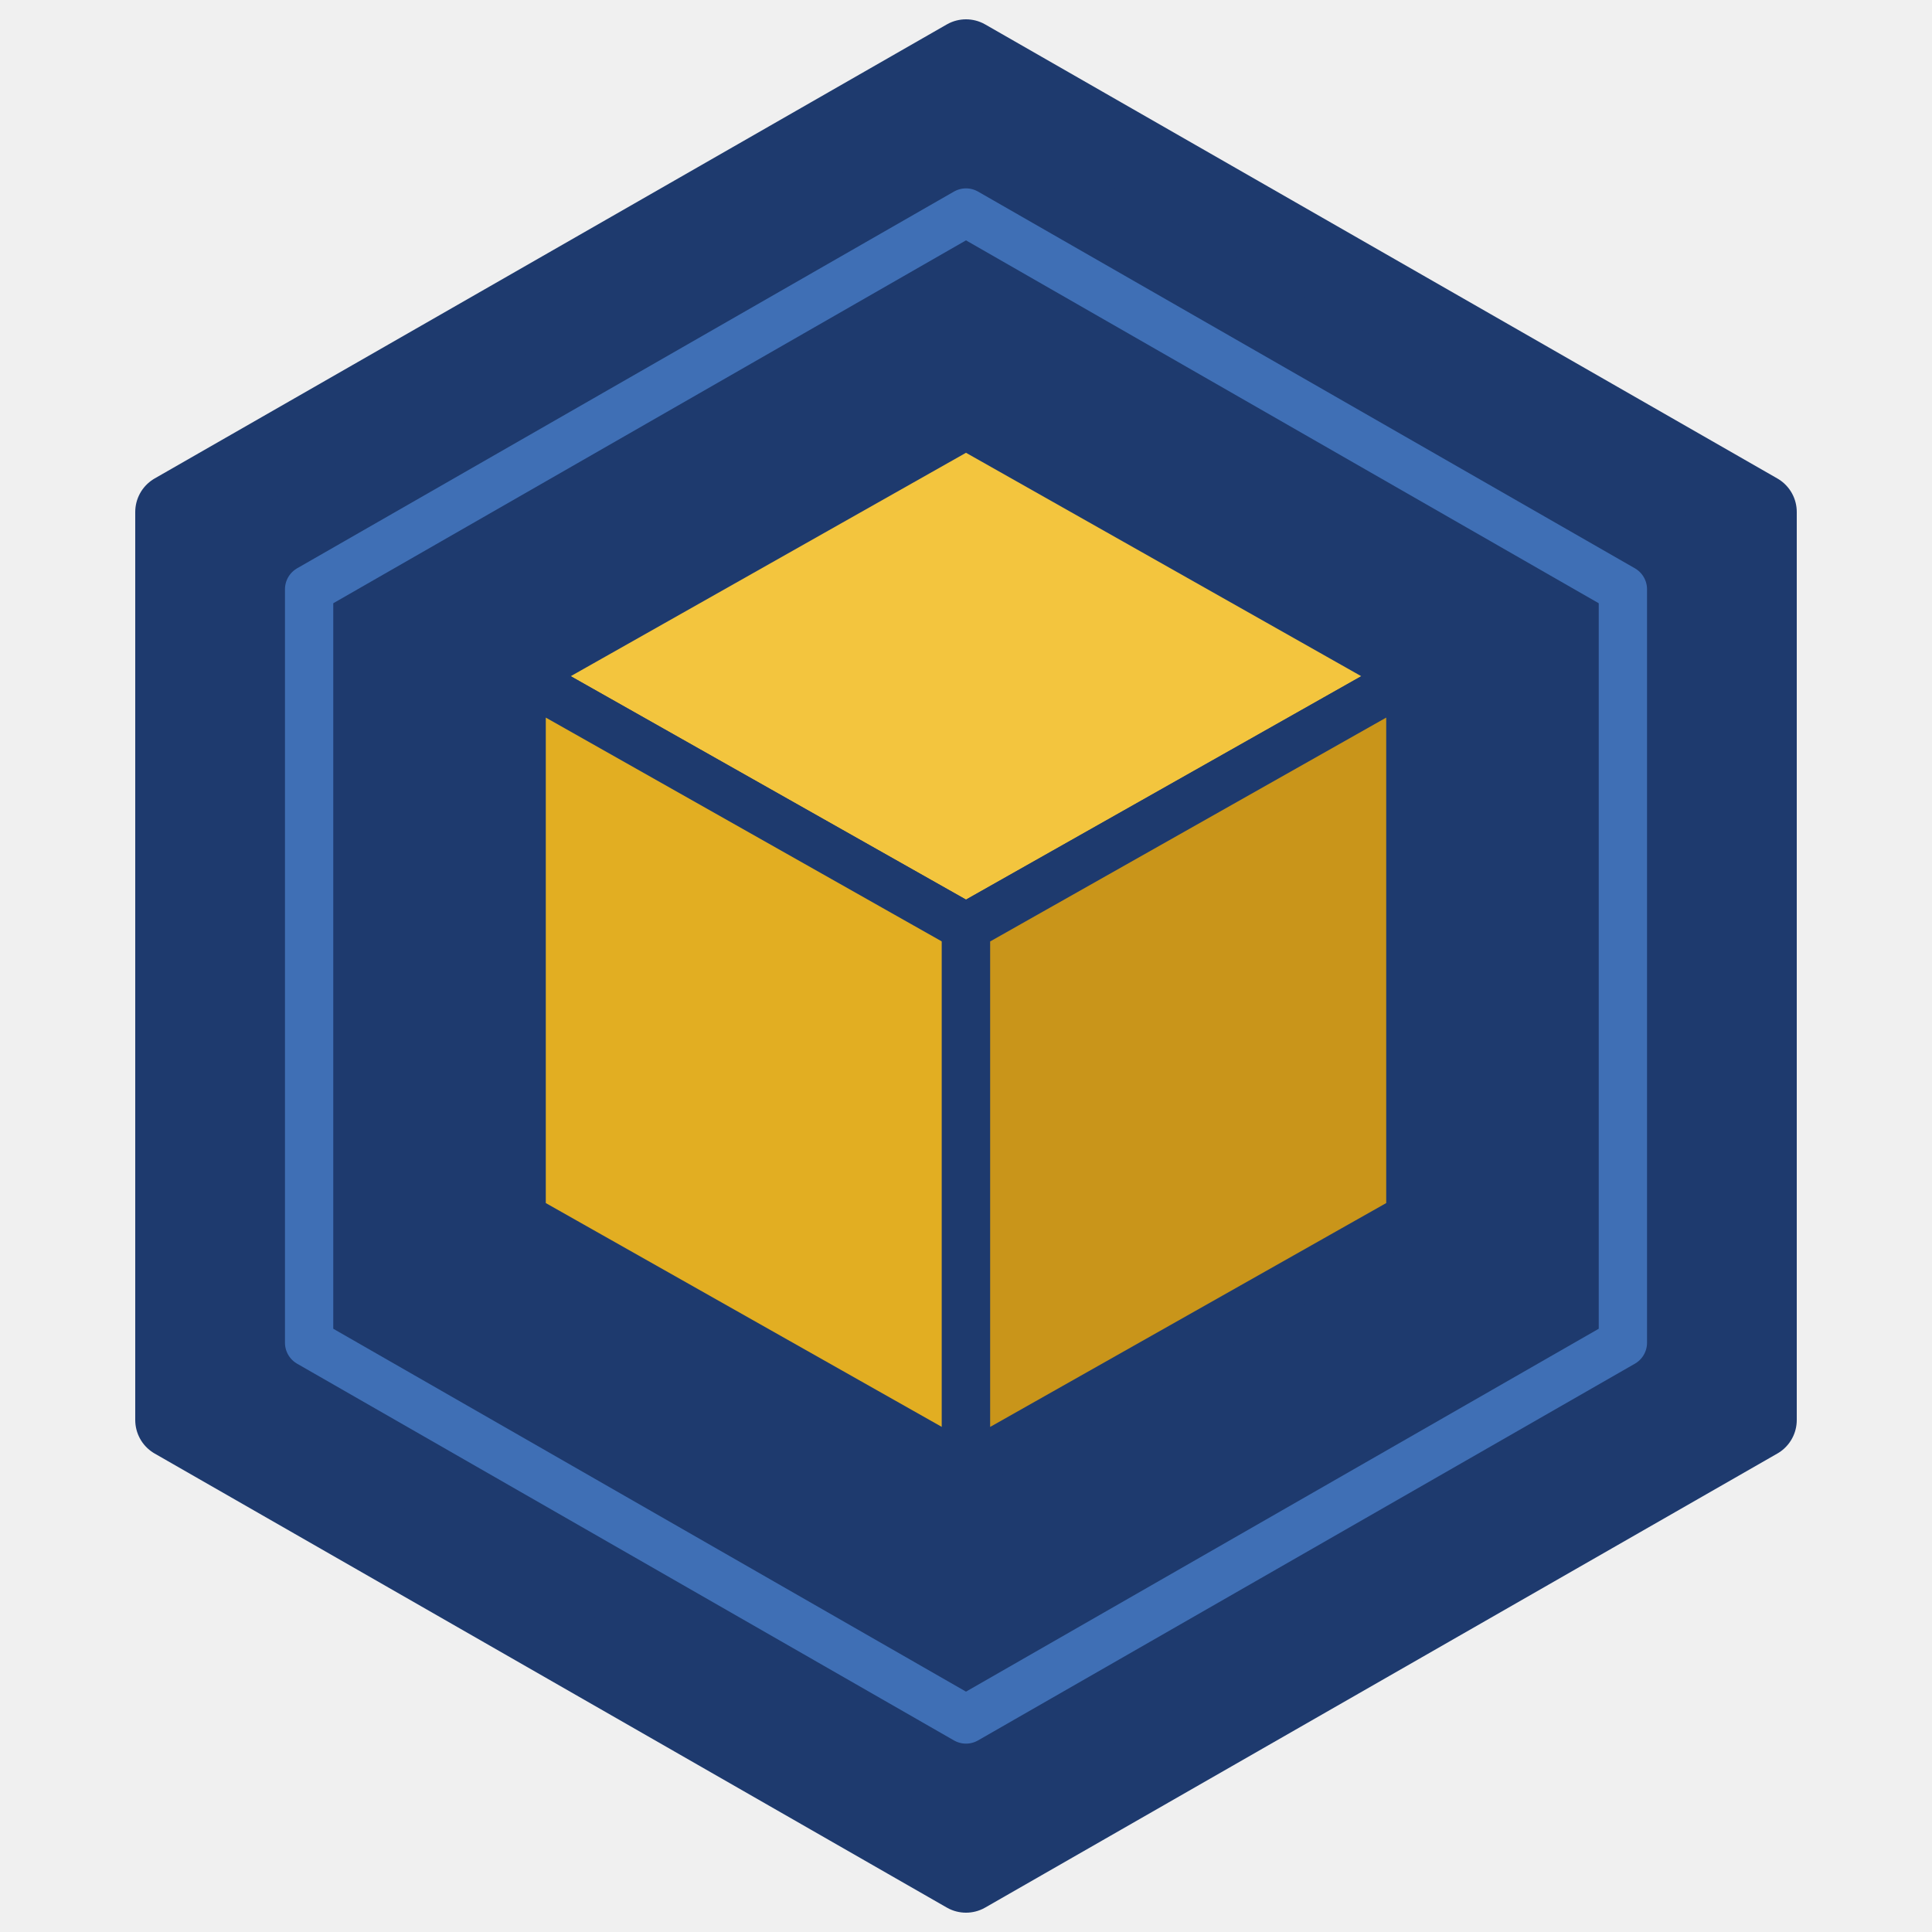
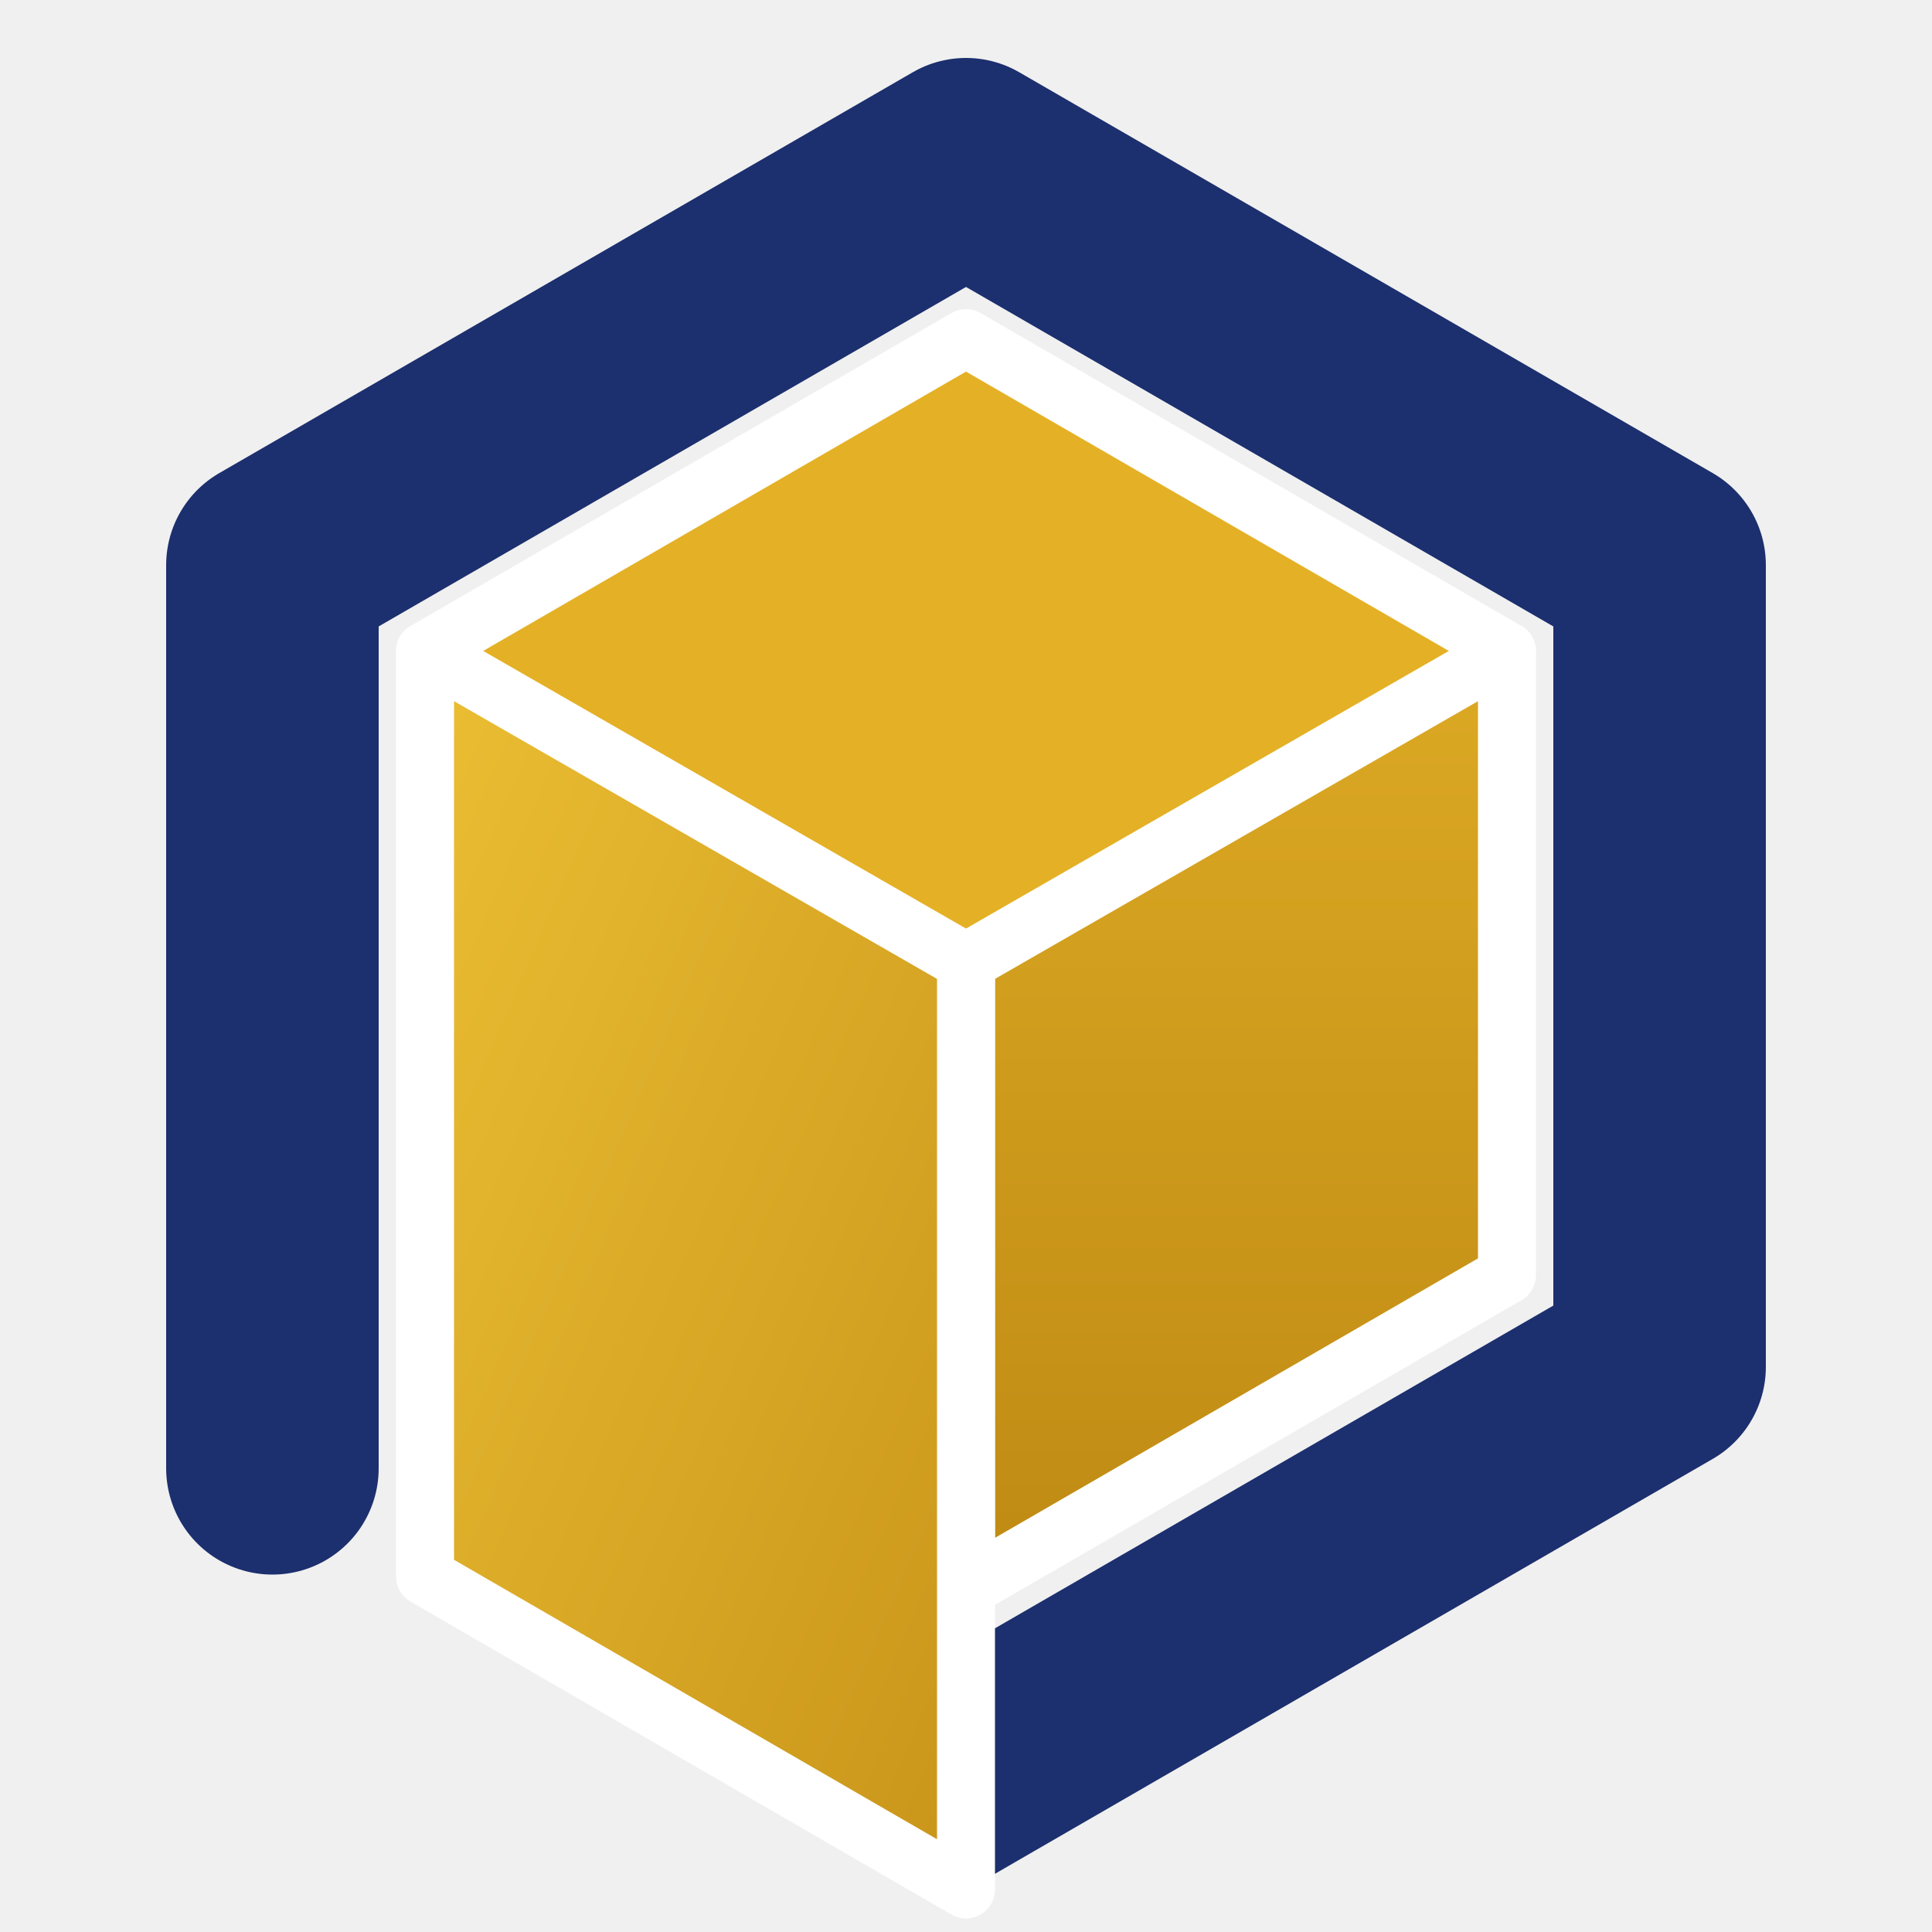
<svg xmlns="http://www.w3.org/2000/svg" viewBox="0 0 100 100" role="img" aria-label="PT Paletindo Prakarsa Unggul">
-   <polygon points="50,3 91,26.5 91,73.5 50,97 9,73.5 9,26.5" fill="#1E3A6E" stroke="#1E3A6E" stroke-width="4" stroke-linejoin="round" />
-   <polygon points="50,11 84,30.5 84,69.5 50,89 16,69.5 16,30.5" fill="none" stroke="#3F6FB5" stroke-width="2.5" stroke-linejoin="round" />
-   <g stroke="#1E3A6E" stroke-width="2.5" stroke-linejoin="round">
-     <polygon points="50,22 73,35 50,48 27,35" fill="#F3C53E" />
-     <polygon points="27,35 50,48 50,76 27,63" fill="#E2AE22" />
-     <polygon points="50,48 73,35 73,63 50,76" fill="#C9951A" />
+   <defs>
+     <linearGradient id="ppu-left" x1="0" y1="0" x2="1" y2="1">
+       <stop offset="0" stop-color="#EBBE33" />
+       <stop offset="1" stop-color="#C9951A" />
+     </linearGradient>
+     <linearGradient id="ppu-right" x1="0" y1="0" x2="0" y2="1">
+       <stop offset="0" stop-color="#DCA924" />
+       <stop offset="1" stop-color="#BF8A13" />
+     </linearGradient>
+     <clipPath id="ppu-ring-cut">
+       <polygon points="0,0 100,0 100,100 50,100 50,58 20.5,58 20.5,100 0,100" />
+     </clipPath>
+   </defs>
+   <path d="M14.1 76 L14.1 29.25 L50 8.5 L85.9 29.25 L85.9 70.75 L50 91.5 L40 97.3" clip-path="url(#ppu-ring-cut)" fill="none" stroke="#1C2F6E" stroke-width="11" stroke-linejoin="round" stroke-linecap="round" />
+   <g stroke="#FFFFFF" stroke-width="3" stroke-linejoin="round">
+     <polygon points="50,17.5 78,33.7 50,49.8 22,33.7" fill="#E4B126" />
+     <polygon points="50,49.8 78,33.7 78,66 50,82.2" fill="url(#ppu-right)" />
+     <polygon points="22,33.7 50,49.8 50,97.8 22,81.6" fill="url(#ppu-left)" />
  </g>
</svg>
